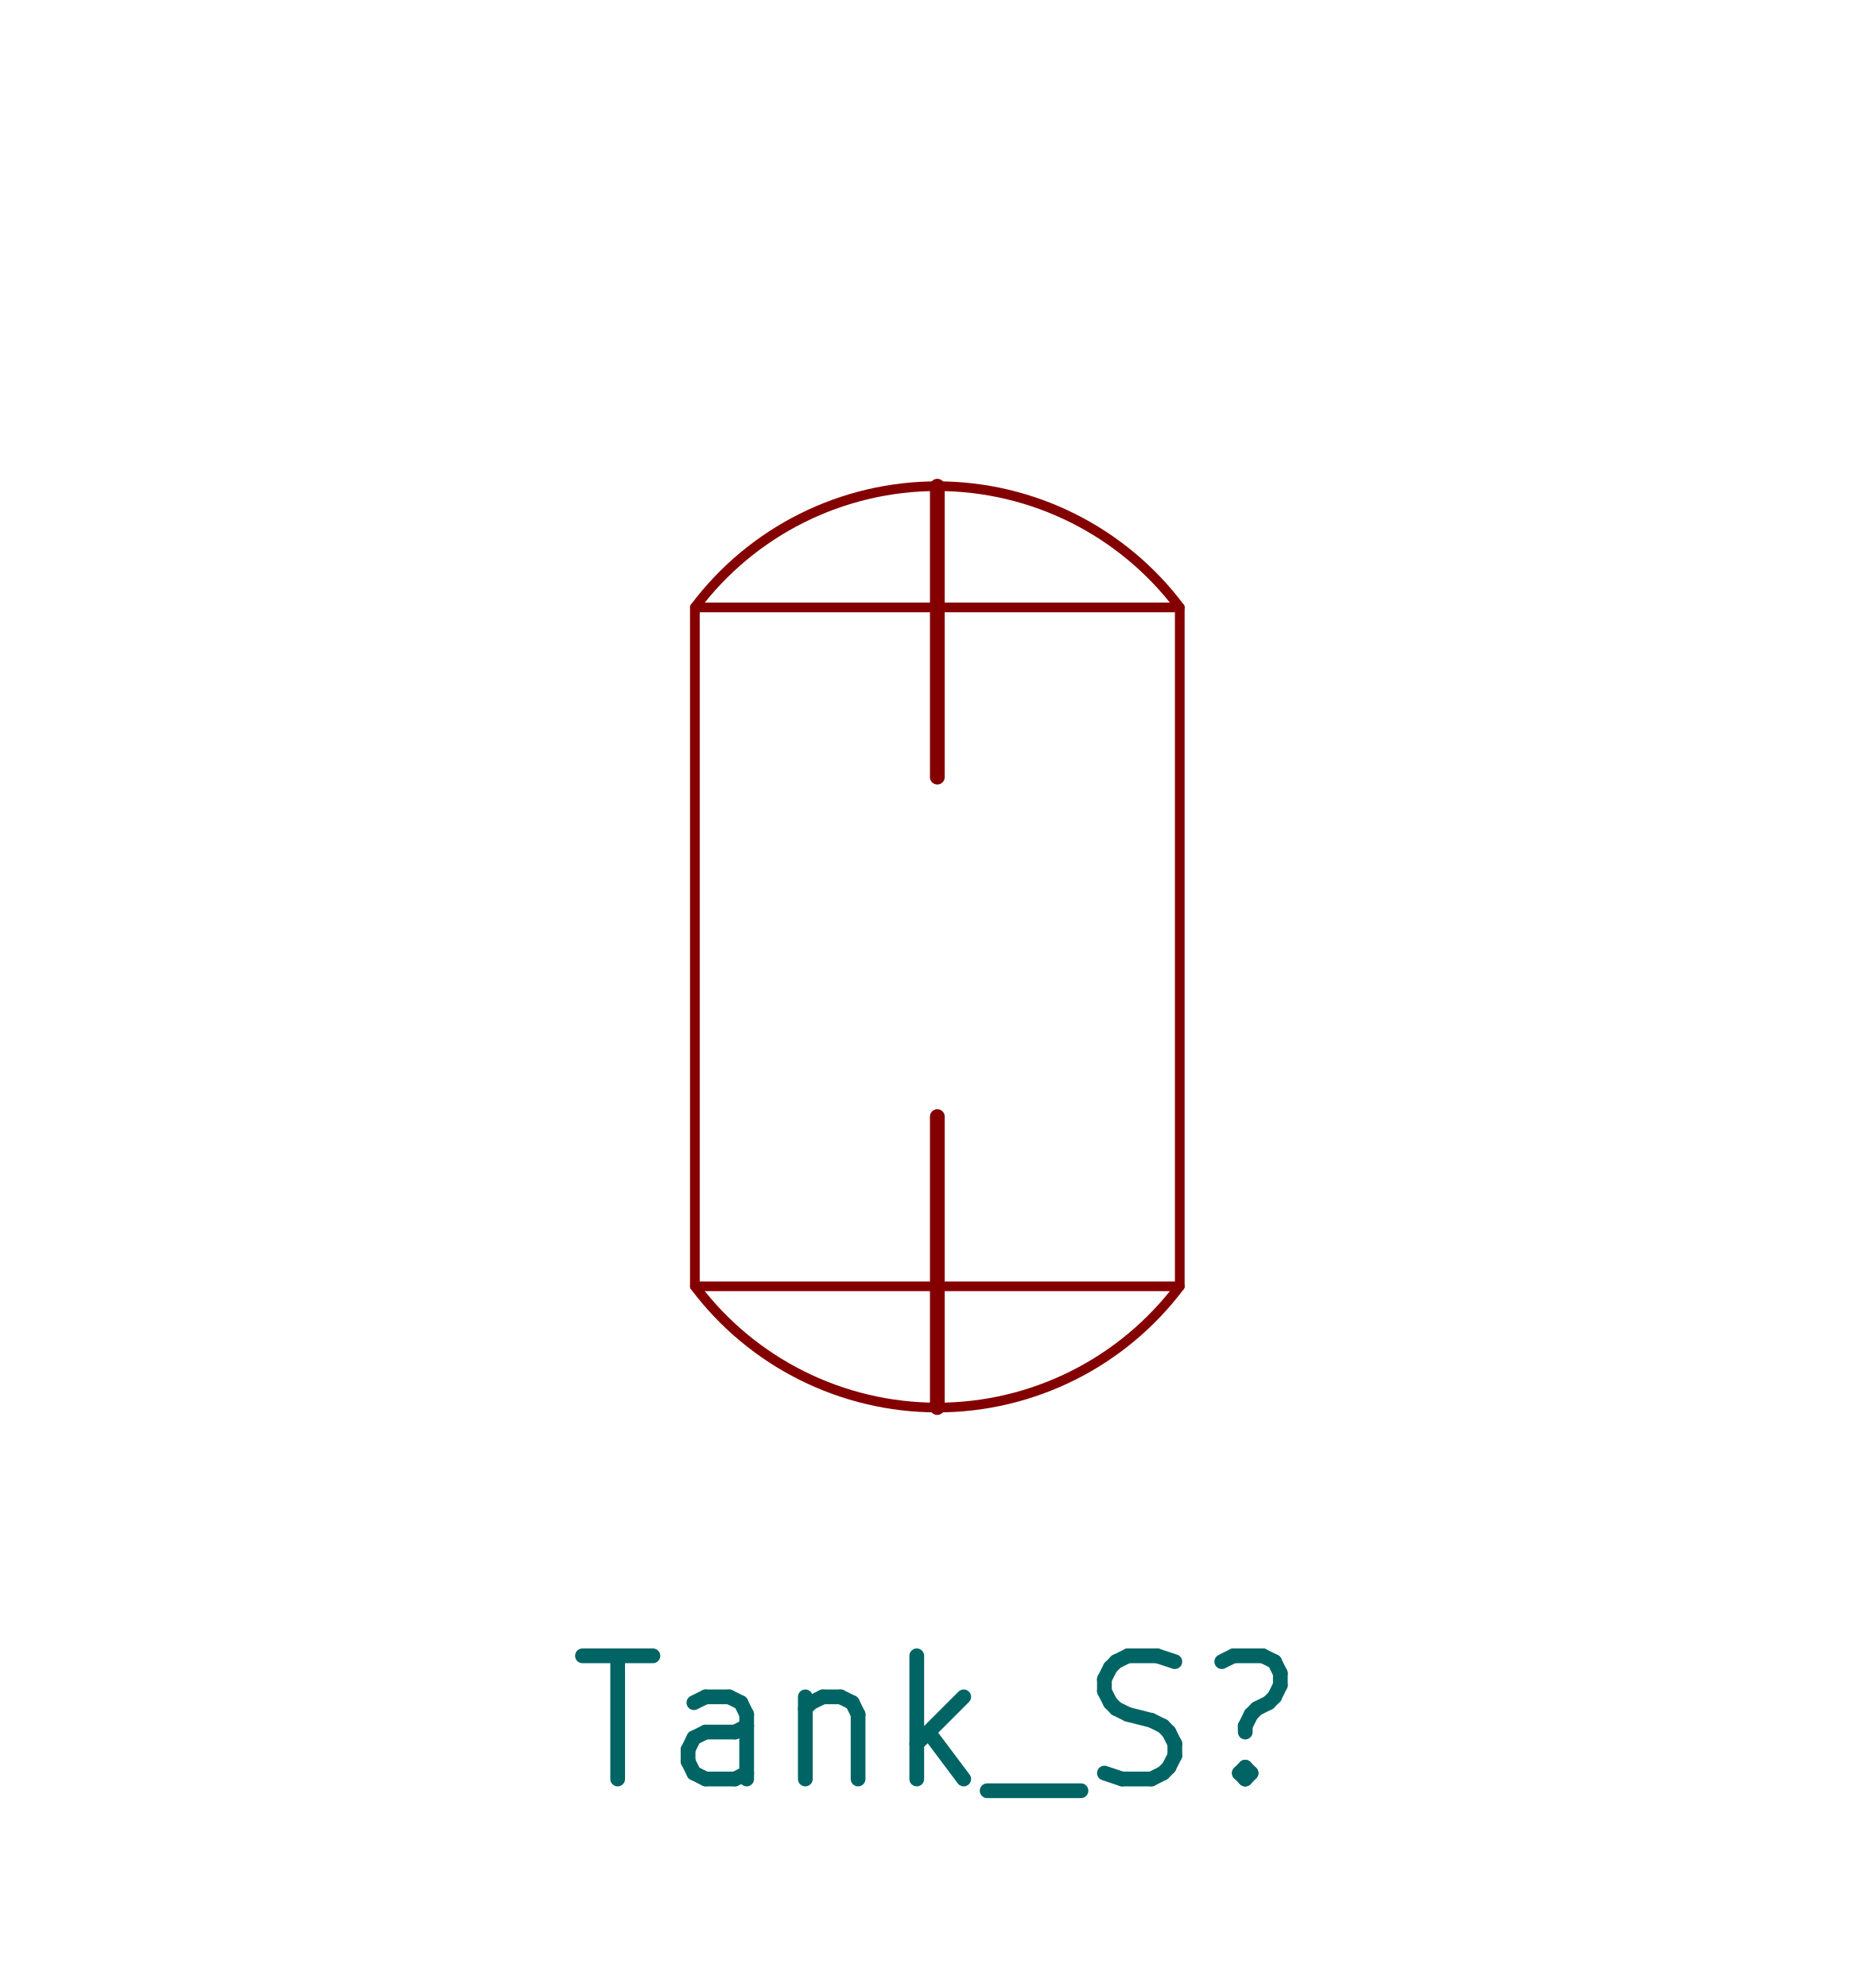
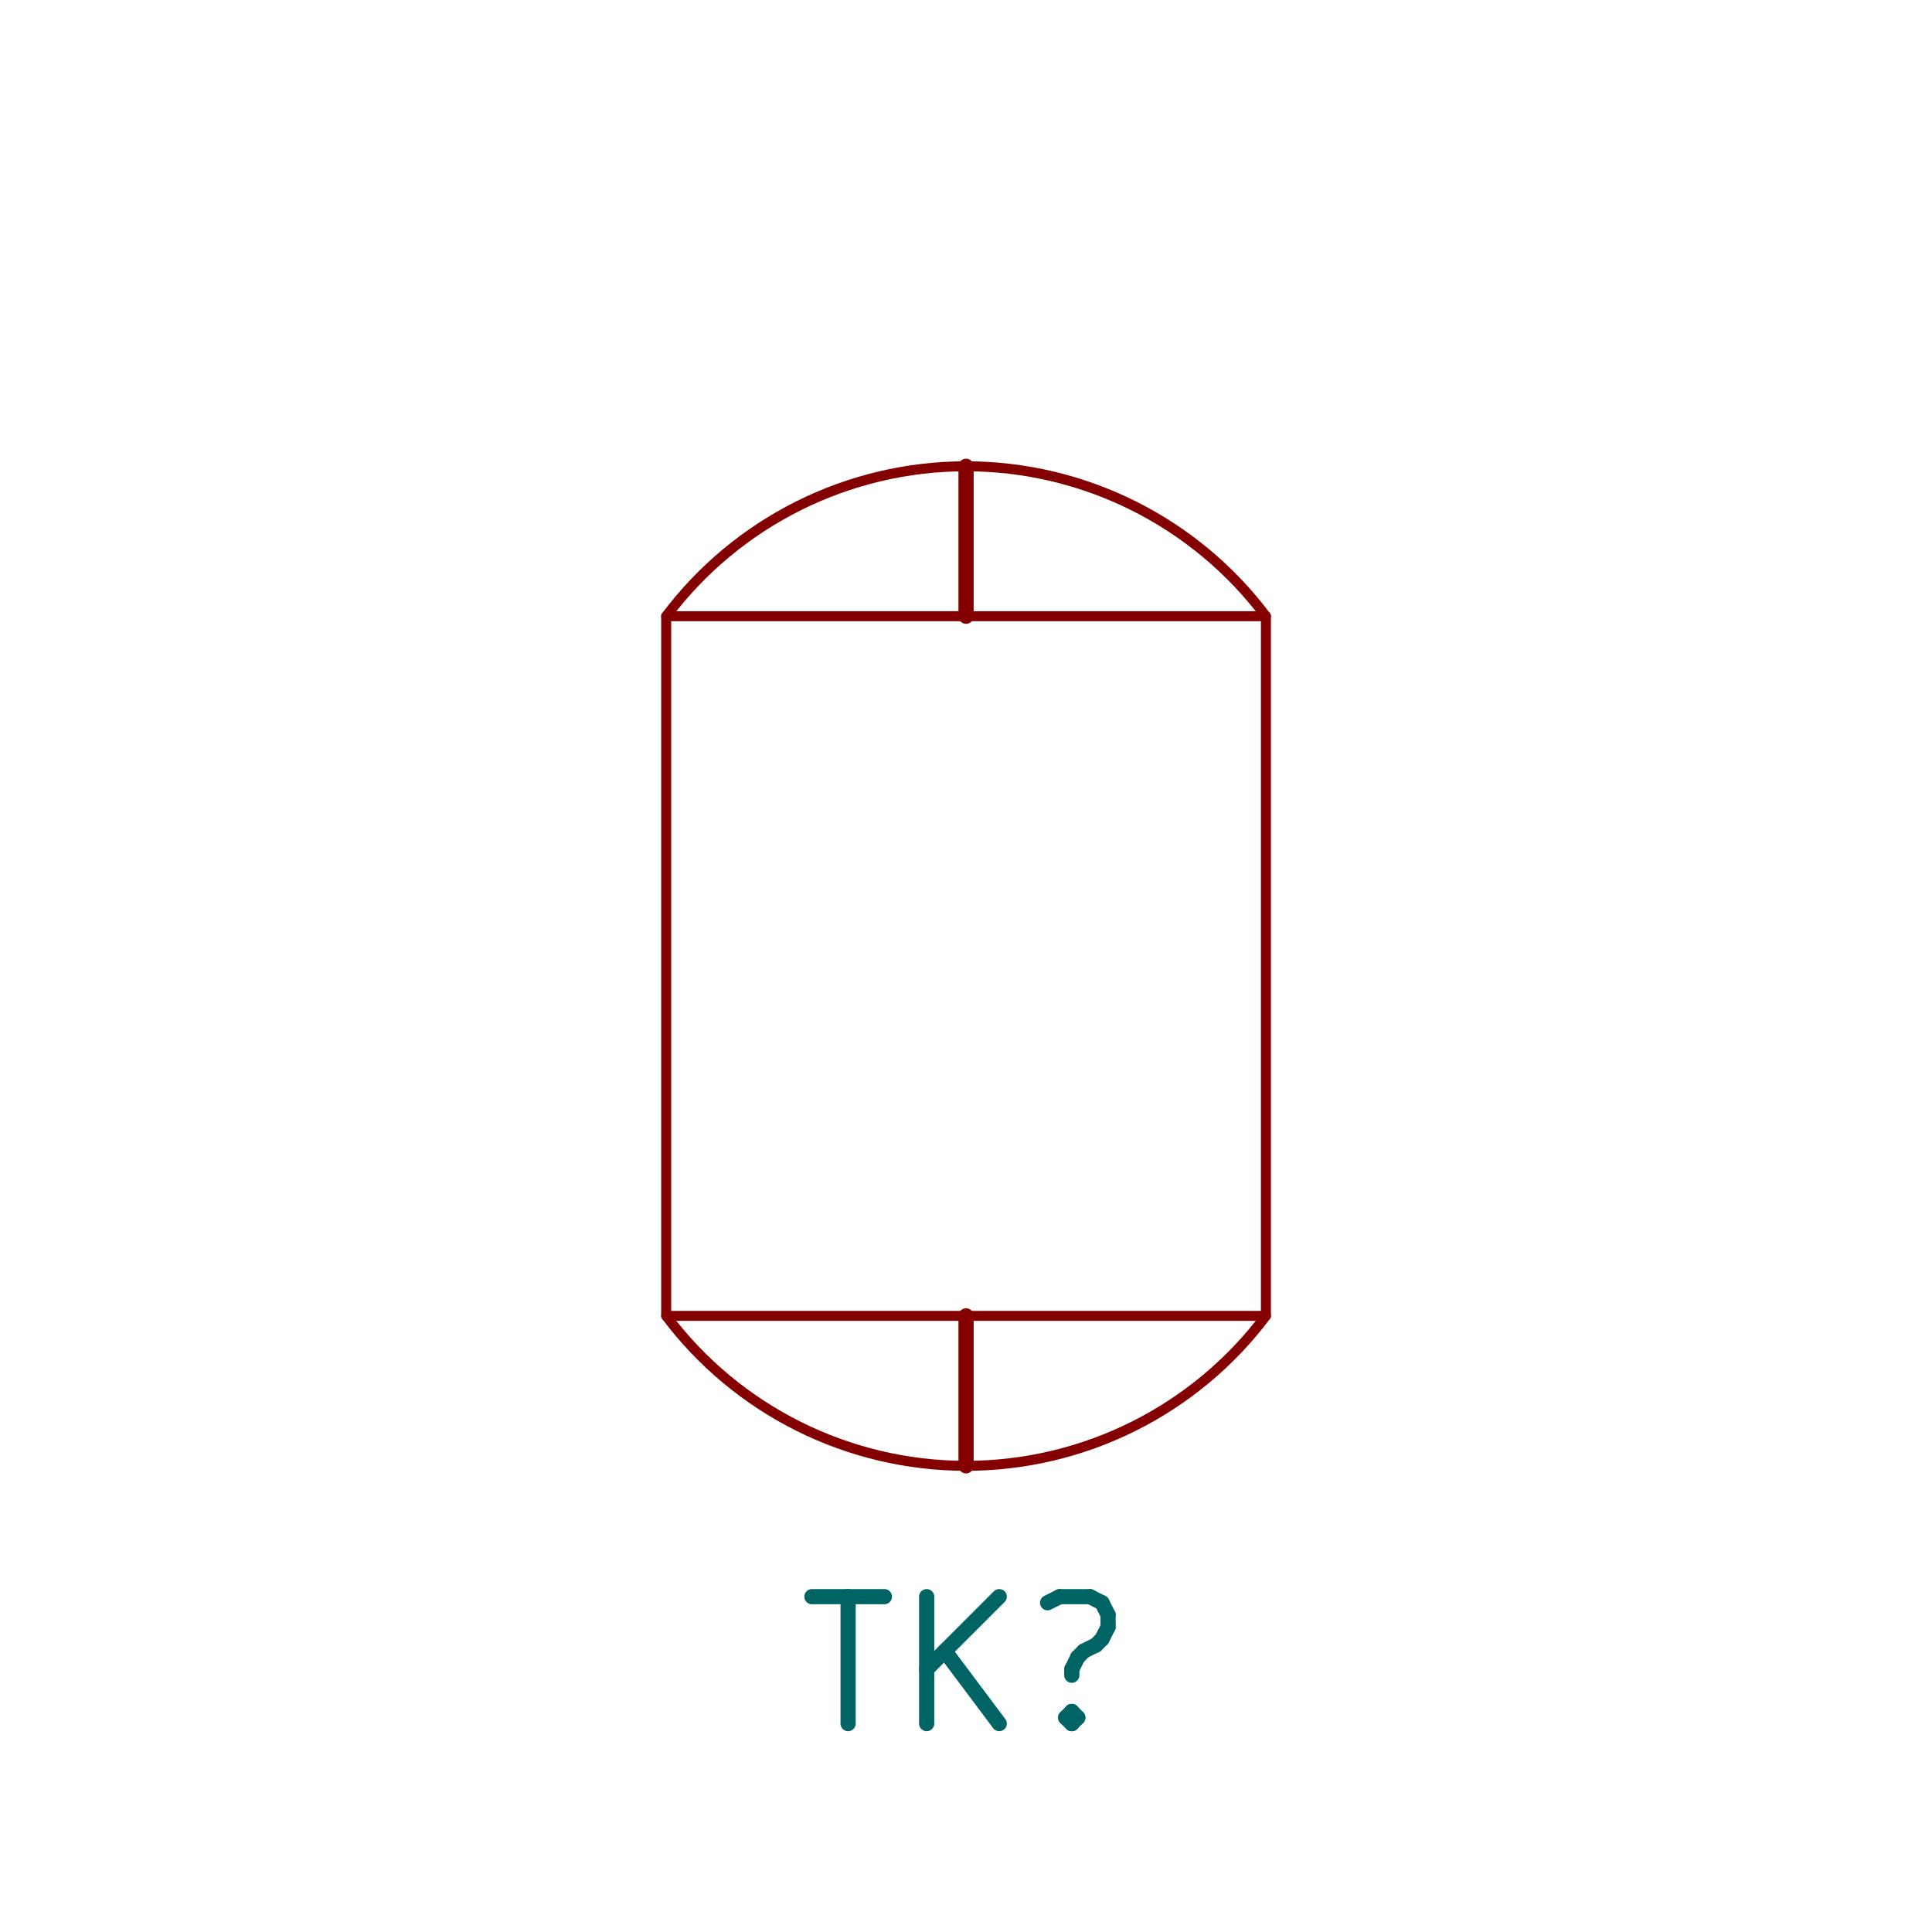
- <svg xmlns="http://www.w3.org/2000/svg" version="1.1" width="19.329mm" height="20.498mm" viewBox="0 0 19.329 20.498">
+ <svg xmlns="http://www.w3.org/2000/svg" version="1.1" width="19.329mm" height="19.329mm" viewBox="0 0 19.329 19.329">
  <g style="fill:#000000; fill-opacity:1;stroke:#000000; stroke-opacity:1; stroke-linecap:round; stroke-linejoin:round;" transform="translate(0 0) scale(1 1)">
</g>
-   <g style="fill:none; stroke:#840000; stroke-width:0.1; stroke-opacity:1; stroke-linecap:round; stroke-linejoin:round;">
-     <rect x="7.165" y="6.263" width="5" height="7" rx="0" />
-     <path d="M12.165 6.263 A3.125 3.125 0.0 0 0 7.165 6.263" />
-     <path d="M7.165 13.263 A3.125 3.125 0.0 0 0 12.165 13.263" />
+   <g style="fill:none;  stroke:#840000; stroke-width:0.1; stroke-opacity:1;  stroke-linecap:round; stroke-linejoin:round;">
+     <rect x="6.665" y="6.165" width="6" height="7" rx="0" />
+     <path d="M12.665 6.165 A3.75 3.75 0.0 0 0 6.665 6.165" />
+     <path d="M6.665 13.165 A3.75 3.75 0.0 0 0 12.665 13.165" />
  </g>
-   <g style="fill:none; stroke:#840000; stroke-width:0.152; stroke-opacity:1; stroke-linecap:round; stroke-linejoin:round;">
-     <path d="M9.665 8.013 L9.665 5.013 " />
-     <path d="M9.665 11.513 L9.665 14.513 " />
+   <g style="fill:none;  stroke:#840000; stroke-width:0.152; stroke-opacity:1;  stroke-linecap:round; stroke-linejoin:round;">
+     <path d="M9.665 6.165 L9.665 4.665 " />
+     <path d="M9.665 13.165 L9.665 14.665 " />
  </g>
-   <g style="fill:none; stroke:#006464; stroke-width:0.152; stroke-opacity:1; stroke-linecap:round; stroke-linejoin:round;">
-     <text x="9.665" y="18.398" textLength="7.763" font-size="1.693" lengthAdjust="spacingAndGlyphs" text-anchor="middle" opacity="0" stroke-opacity="0">Tank_S?</text>
+   <g style="fill:none;  stroke:#006464; stroke-width:0.152; stroke-opacity:1;  stroke-linecap:round; stroke-linejoin:round;">
+     <text x="9.665" y="17.3" textLength="3.529" font-size="1.693" lengthAdjust="spacingAndGlyphs" text-anchor="middle" opacity="0" stroke-opacity="0">TK?</text>
    <g class="stroked-text">
-       <path d="M6.006 17.073 L6.732 17.073 " />
-       <path d="M6.369 18.343 L6.369 17.073 " />
-       <path d="M7.699 18.343 L7.699 17.677 " />
-       <path d="M7.699 17.677 L7.639 17.556 " />
-       <path d="M7.639 17.556 L7.518 17.496 " />
-       <path d="M7.518 17.496 L7.276 17.496 " />
-       <path d="M7.276 17.496 L7.155 17.556 " />
-       <path d="M7.699 18.282 L7.578 18.343 " />
-       <path d="M7.578 18.343 L7.276 18.343 " />
-       <path d="M7.276 18.343 L7.155 18.282 " />
-       <path d="M7.155 18.282 L7.095 18.161 " />
-       <path d="M7.095 18.161 L7.095 18.04 " />
-       <path d="M7.095 18.04 L7.155 17.919 " />
-       <path d="M7.155 17.919 L7.276 17.859 " />
-       <path d="M7.276 17.859 L7.578 17.859 " />
-       <path d="M7.578 17.859 L7.699 17.798 " />
-       <path d="M8.304 17.496 L8.304 18.343 " />
-       <path d="M8.304 17.617 L8.364 17.556 " />
-       <path d="M8.364 17.556 L8.485 17.496 " />
-       <path d="M8.485 17.496 L8.667 17.496 " />
-       <path d="M8.667 17.496 L8.788 17.556 " />
-       <path d="M8.788 17.556 L8.848 17.677 " />
-       <path d="M8.848 17.677 L8.848 18.343 " />
-       <path d="M9.453 18.343 L9.453 17.073 " />
-       <path d="M9.574 17.859 L9.937 18.343 " />
-       <path d="M9.937 17.496 L9.453 17.98 " />
-       <path d="M10.179 18.464 L11.146 18.464 " />
-       <path d="M11.388 18.282 L11.57 18.343 " />
-       <path d="M11.57 18.343 L11.872 18.343 " />
-       <path d="M11.872 18.343 L11.993 18.282 " />
-       <path d="M11.993 18.282 L12.053 18.222 " />
-       <path d="M12.053 18.222 L12.114 18.101 " />
-       <path d="M12.114 18.101 L12.114 17.98 " />
-       <path d="M12.114 17.98 L12.053 17.859 " />
-       <path d="M12.053 17.859 L11.993 17.798 " />
-       <path d="M11.993 17.798 L11.872 17.738 " />
-       <path d="M11.872 17.738 L11.63 17.677 " />
-       <path d="M11.63 17.677 L11.509 17.617 " />
-       <path d="M11.509 17.617 L11.449 17.556 " />
-       <path d="M11.449 17.556 L11.388 17.436 " />
-       <path d="M11.388 17.436 L11.388 17.314 " />
-       <path d="M11.388 17.314 L11.449 17.194 " />
-       <path d="M11.449 17.194 L11.509 17.133 " />
-       <path d="M11.509 17.133 L11.63 17.073 " />
-       <path d="M11.63 17.073 L11.932 17.073 " />
-       <path d="M11.932 17.073 L12.114 17.133 " />
-       <path d="M12.84 18.222 L12.9 18.282 " />
-       <path d="M12.9 18.282 L12.84 18.343 " />
-       <path d="M12.84 18.343 L12.779 18.282 " />
-       <path d="M12.779 18.282 L12.84 18.222 " />
-       <path d="M12.84 18.222 L12.84 18.343 " />
-       <path d="M12.598 17.133 L12.719 17.073 " />
-       <path d="M12.719 17.073 L13.021 17.073 " />
-       <path d="M13.021 17.073 L13.142 17.133 " />
-       <path d="M13.142 17.133 L13.202 17.254 " />
-       <path d="M13.202 17.254 L13.202 17.375 " />
-       <path d="M13.202 17.375 L13.142 17.496 " />
-       <path d="M13.142 17.496 L13.082 17.556 " />
-       <path d="M13.082 17.556 L12.96 17.617 " />
-       <path d="M12.96 17.617 L12.9 17.677 " />
-       <path d="M12.9 17.677 L12.84 17.798 " />
-       <path d="M12.84 17.798 L12.84 17.859 " />
+       <path d="M8.123 15.974 L8.848 15.974 " />
+       <path d="M8.485 17.244 L8.485 15.974 " />
+       <path d="M9.271 17.244 L9.271 15.974 " />
+       <path d="M9.997 17.244 L9.453 16.518 " />
+       <path d="M9.997 15.974 L9.271 16.7 " />
+       <path d="M10.723 17.123 L10.783 17.184 " />
+       <path d="M10.783 17.184 L10.723 17.244 " />
+       <path d="M10.723 17.244 L10.662 17.184 " />
+       <path d="M10.662 17.184 L10.723 17.123 " />
+       <path d="M10.723 17.123 L10.723 17.244 " />
+       <path d="M10.481 16.035 L10.602 15.974 " />
+       <path d="M10.602 15.974 L10.904 15.974 " />
+       <path d="M10.904 15.974 L11.025 16.035 " />
+       <path d="M11.025 16.035 L11.086 16.156 " />
+       <path d="M11.086 16.156 L11.086 16.277 " />
+       <path d="M11.086 16.277 L11.025 16.398 " />
+       <path d="M11.025 16.398 L10.965 16.458 " />
+       <path d="M10.965 16.458 L10.844 16.518 " />
+       <path d="M10.844 16.518 L10.783 16.579 " />
+       <path d="M10.783 16.579 L10.723 16.7 " />
+       <path d="M10.723 16.7 L10.723 16.76 " />
    </g>
  </g>
</svg>
